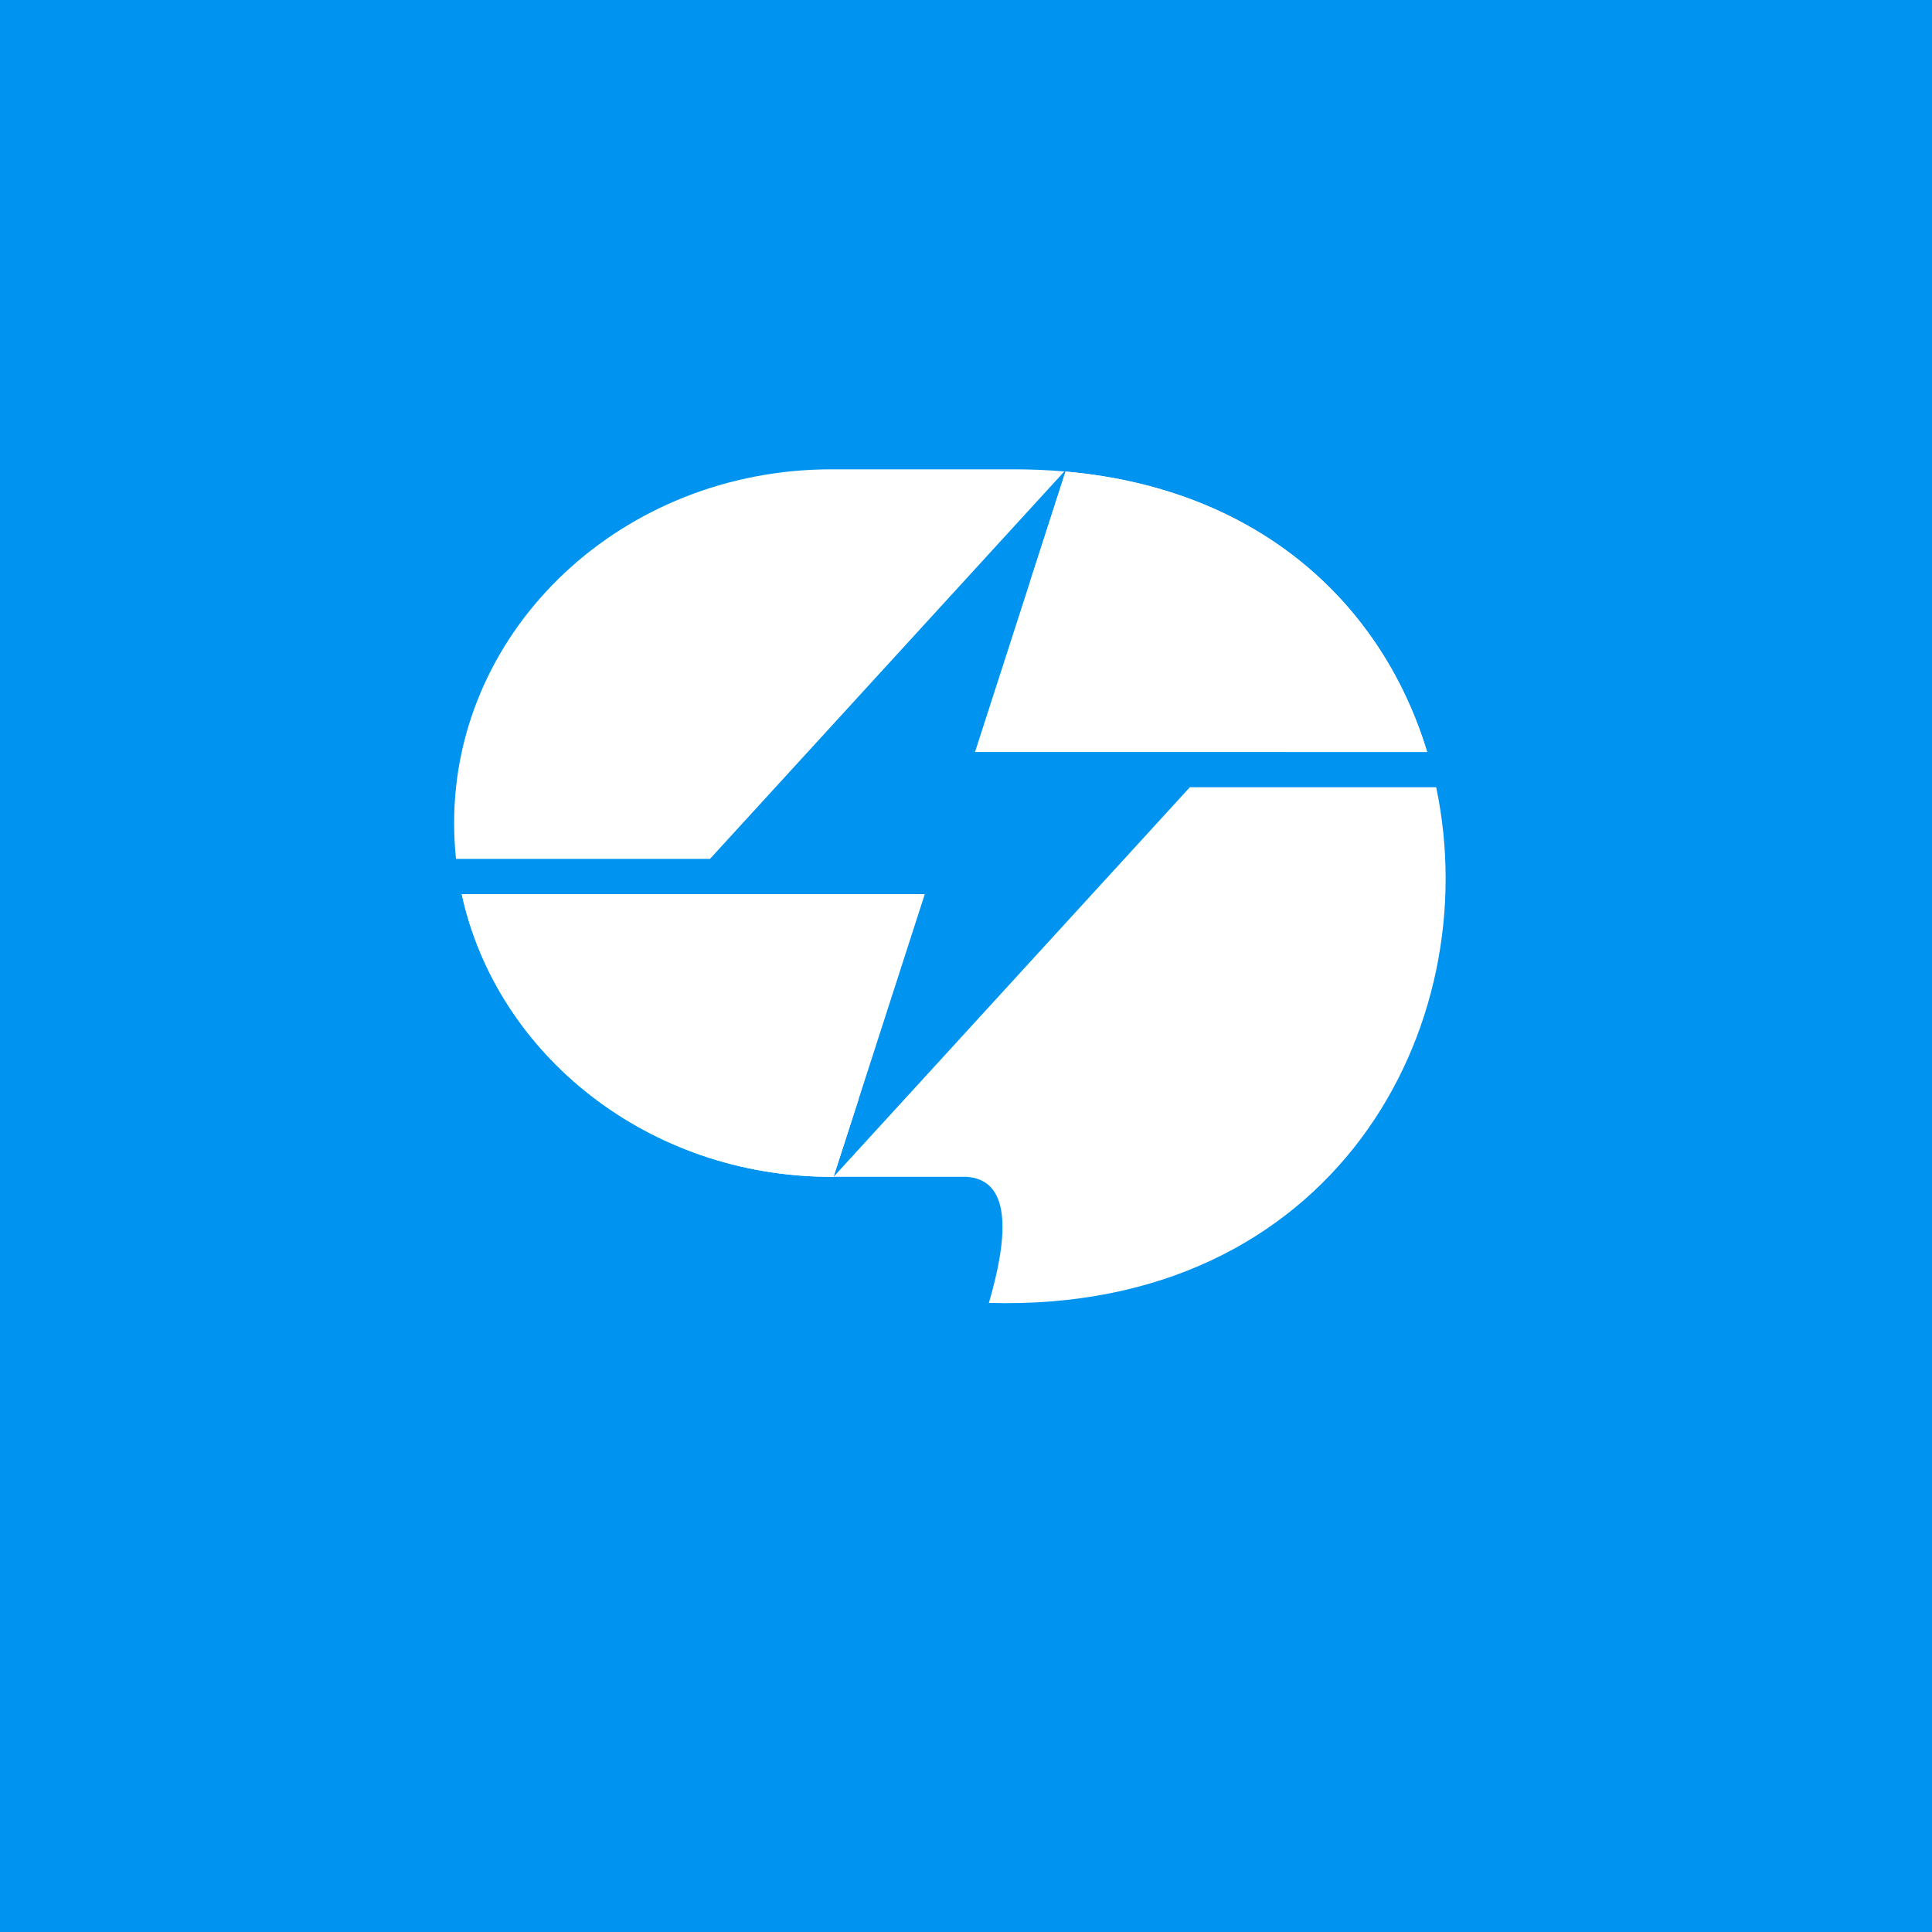
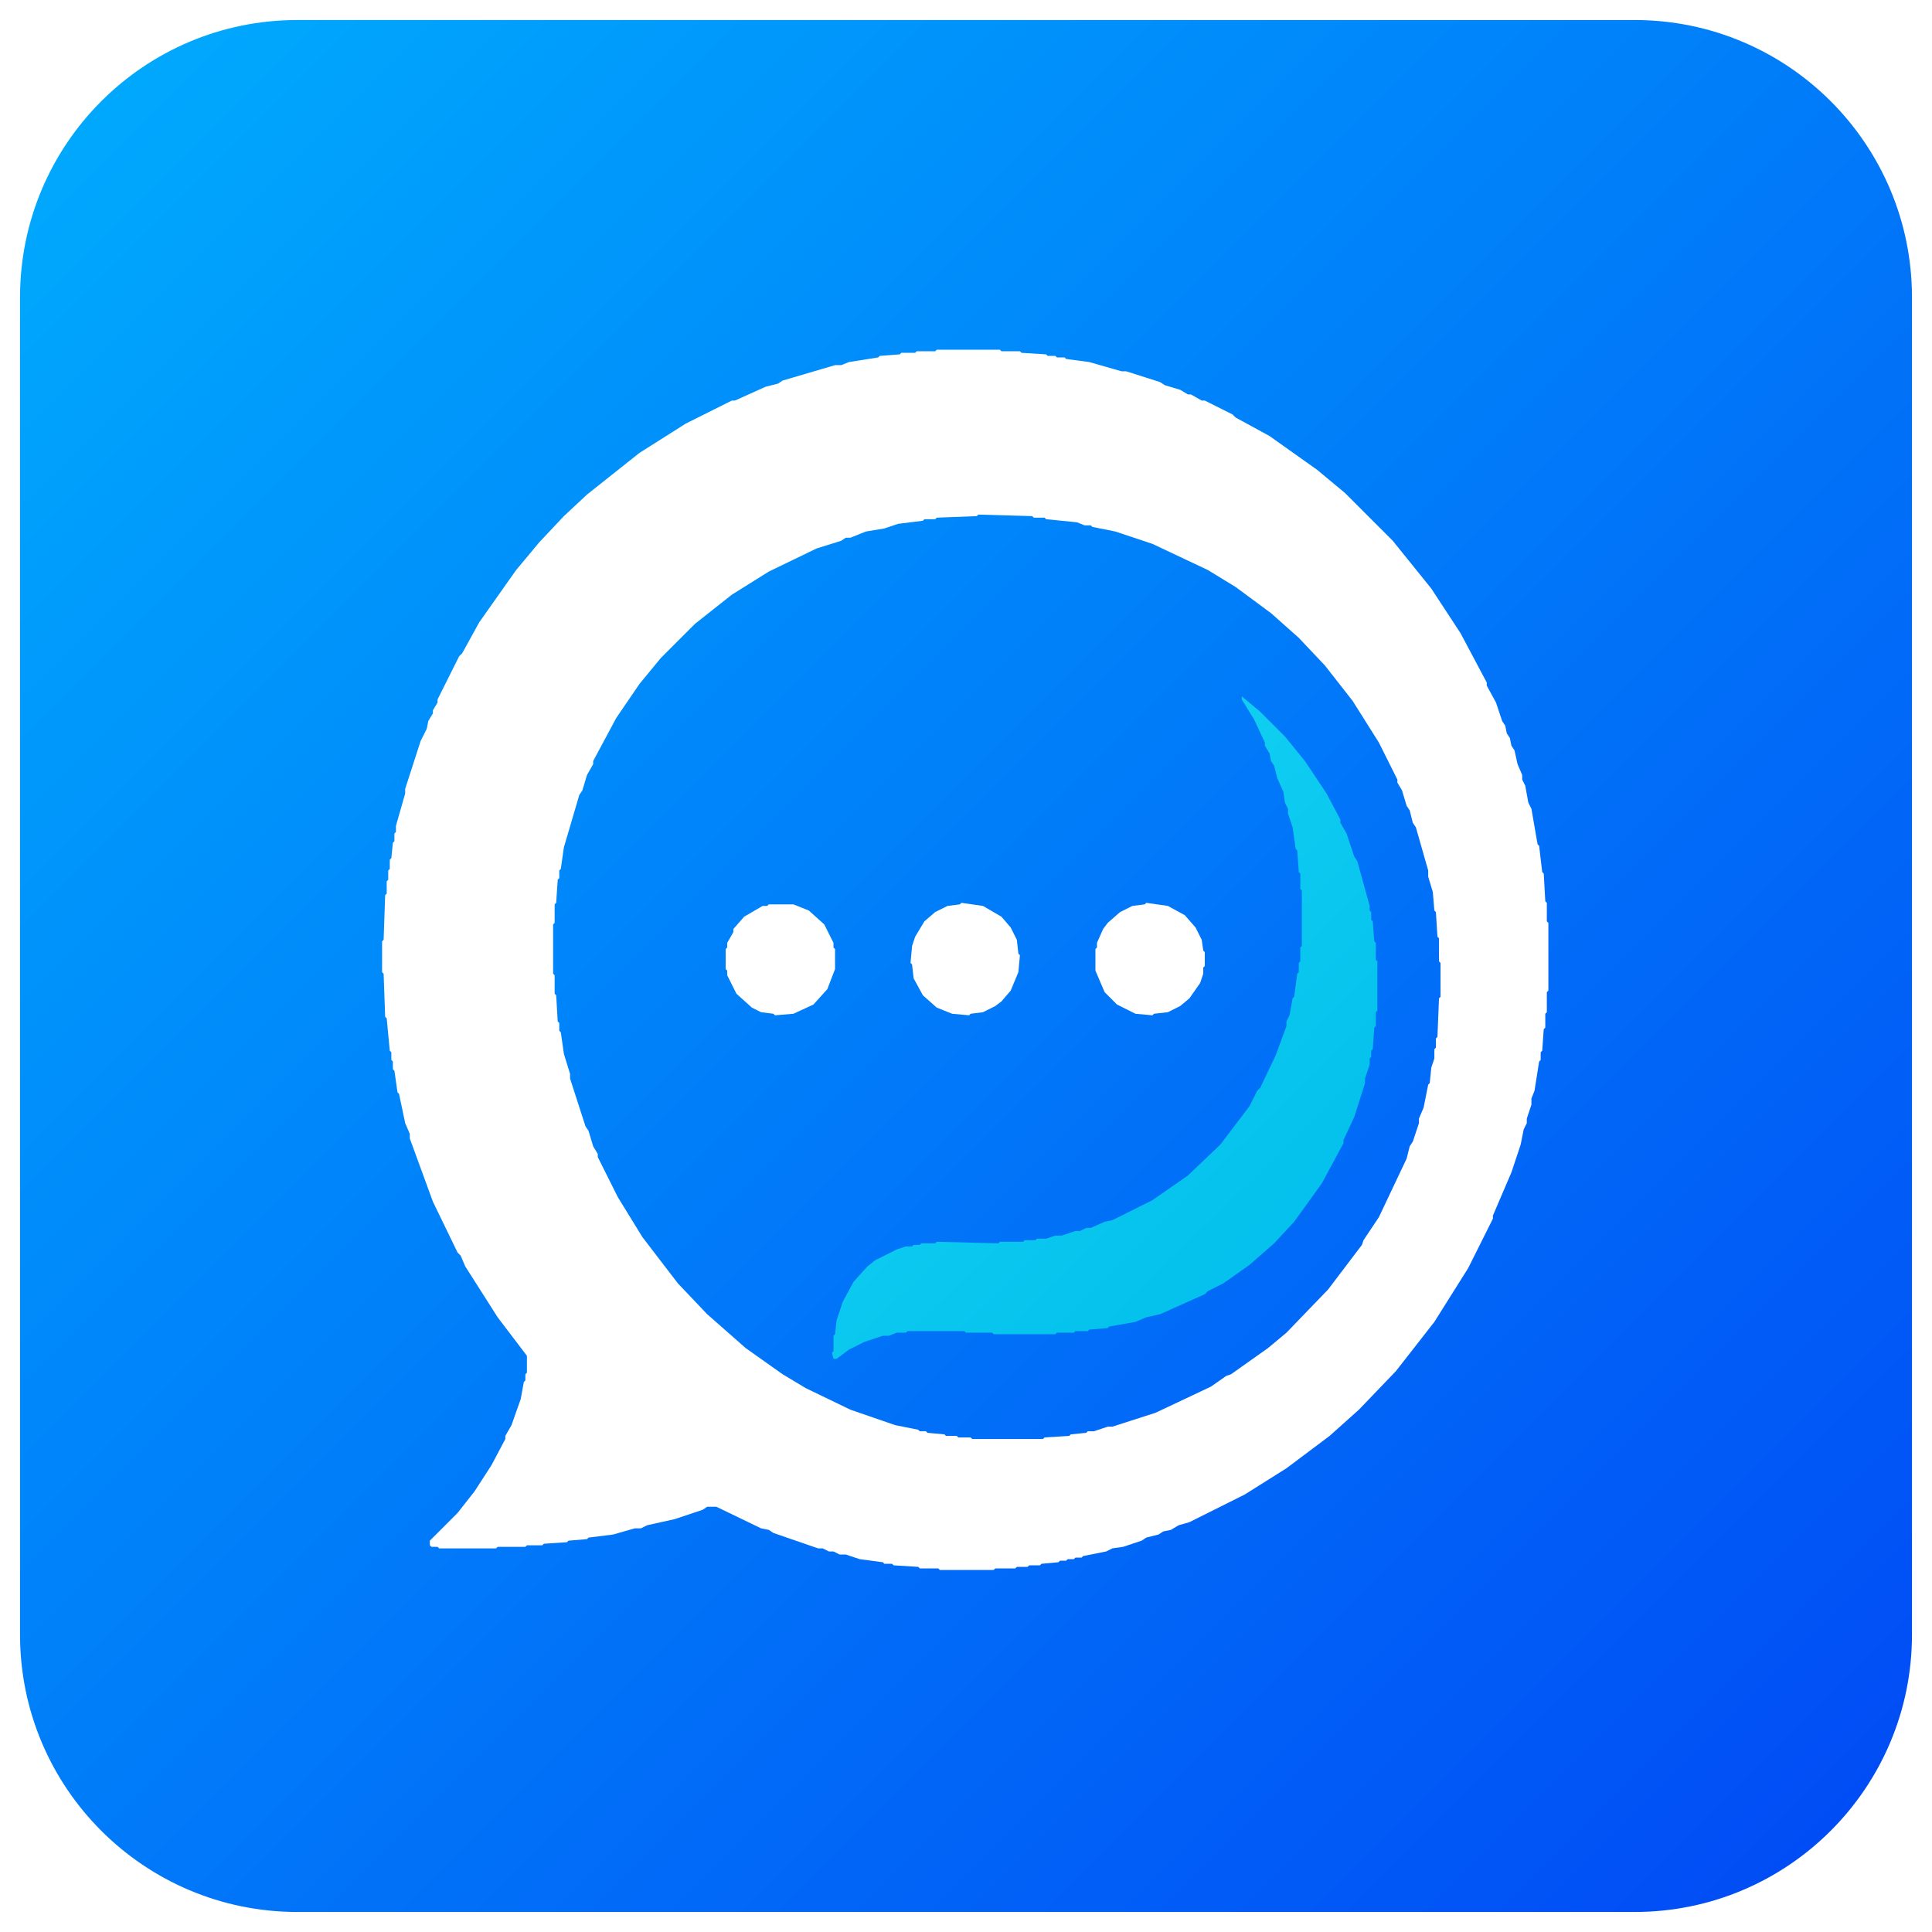
- <svg xmlns="http://www.w3.org/2000/svg" viewBox="0 0 2000 2000" role="img" aria-label="Icône WAPI">
-   <rect width="2000" height="2000" fill="#0094f0" />
-   <g fill="#fff" fill-rule="evenodd">
-     <path d="M734.97,889.12l366.82-401.08c-16.81-1.45-34.17-2.2-52.08-2.2h-189.11c-215.67,0-390.5,163.95-390.5,366.2,0,12.52.67,24.89,1.98,37.09h262.89Z" />
-     <path d="M862.9,1218.23l94.44-292.63h-479.36c36.32,166.99,193.81,292.63,382.61,292.63h2.31Z" />
-     <path d="M1477.38,778.46c-44.83-148.28-168.62-272.09-374.33-290.31l-93.7,290.31h468.03Z" />
-     <path d="M1231.73,814.94l-368.83,403.29h137.55c40.17,2.62,47.91,46.12,23.23,130.52,357.12,10.42,515.45-285.67,463.04-533.8h-254.99Z" />
-     <path d="M888.87,1137.77c-135.47-1.98-248.08-92.26-275.28-212.17h-135.61c36.32,166.99,193.81,292.63,382.61,292.63h2.31l25.97-80.46Z" />
-     <path d="M1066.14,602.52c135.94,10.44,223.92,83.25,265.39,175.94h145.85c-44.83-148.28-168.62-272.09-374.33-290.31l-36.91,114.37Z" />
-   </g>
+ <svg xmlns="http://www.w3.org/2000/svg" baseProfile="full" height="1254" version="1.1" viewBox="0 0 1254 1254" width="1254">
+   <defs>
+     <linearGradient id="bg" x1="0%" x2="100%" y1="0%" y2="100%">
+       <stop offset="0%" stop-color="#00ACFD" />
+       <stop offset="100%" stop-color="#0149F5" />
+     </linearGradient>
+     <linearGradient id="cyan" x1="10%" x2="90%" y1="0%" y2="100%">
+       <stop offset="0%" stop-color="#18D5F5" />
+       <stop offset="100%" stop-color="#00BDEB" />
+     </linearGradient>
+   </defs>
+   <rect fill="#FFFFFF" height="1254" width="1254" x="0" y="0" />
+   <rect fill="url(#bg)" height="1228" rx="180" ry="180" width="1228" x="13" y="13" />
+   <path d="M 806 452 L 806 454 L 814 467 L 821 482 L 821 484 L 824 489 L 825 494 L 827 497 L 829 505 L 833 514 L 834 521 L 836 525 L 836 528 L 839 537 L 841 551 L 842 552 L 843 566 L 844 567 L 844 577 L 845 578 L 845 614 L 844 615 L 844 624 L 843 625 L 843 631 L 842 632 L 840 647 L 839 648 L 837 659 L 835 663 L 835 666 L 828 685 L 818 706 L 816 708 L 811 718 L 792 743 L 771 763 L 748 779 L 722 792 L 717 793 L 708 797 L 705 797 L 701 799 L 698 799 L 689 802 L 685 802 L 679 804 L 673 804 L 672 805 L 665 805 L 664 806 L 649 806 L 648 807 L 608 806 L 607 807 L 598 807 L 597 808 L 593 808 L 592 809 L 588 809 L 582 811 L 568 818 L 563 822 L 554 832 L 547 845 L 543 857 L 542 866 L 541 867 L 541 877 L 540 878 L 541 882 L 543 882 L 551 876 L 561 871 L 573 867 L 577 867 L 582 865 L 588 865 L 589 864 L 626 864 L 627 865 L 644 865 L 645 866 L 685 866 L 686 865 L 697 865 L 698 864 L 706 864 L 707 863 L 719 862 L 720 861 L 737 858 L 744 855 L 753 853 L 782 840 L 784 838 L 794 833 L 811 821 L 827 807 L 840 793 L 858 768 L 872 742 L 872 740 L 879 725 L 886 703 L 886 700 L 889 691 L 889 687 L 890 686 L 890 682 L 891 681 L 892 667 L 893 666 L 893 657 L 894 656 L 894 624 L 893 623 L 893 612 L 892 611 L 891 598 L 890 597 L 890 592 L 889 591 L 889 588 L 881 559 L 879 556 L 874 541 L 870 534 L 870 532 L 861 515 L 847 494 L 834 478 L 818 462 Z" fill="url(#cyan)" fill-rule="evenodd" />
+   <path d="M 495 588 L 483 595 L 476 603 L 476 605 L 472 612 L 472 615 L 471 616 L 471 629 L 472 630 L 472 633 L 478 645 L 488 654 L 494 657 L 502 658 L 503 659 L 515 658 L 528 652 L 537 642 L 542 629 L 542 616 L 541 615 L 541 612 L 535 600 L 525 591 L 515 587 L 499 587 L 498 588 Z M 744 586 L 743 587 L 735 588 L 727 592 L 719 599 L 716 603 L 712 612 L 712 615 L 711 616 L 711 630 L 717 644 L 725 652 L 737 658 L 748 659 L 749 658 L 758 657 L 766 653 L 772 648 L 779 638 L 781 632 L 781 628 L 782 627 L 782 618 L 781 617 L 780 610 L 776 602 L 769 594 L 758 588 Z M 624 586 L 623 587 L 615 588 L 607 592 L 600 598 L 594 608 L 592 614 L 591 625 L 592 626 L 593 635 L 599 646 L 608 654 L 618 658 L 629 659 L 630 658 L 638 657 L 646 653 L 650 650 L 656 643 L 661 631 L 662 620 L 661 619 L 660 610 L 656 602 L 650 595 L 638 588 Z M 873 320 L 855 305 L 824 283 L 802 271 L 800 269 L 782 260 L 780 260 L 773 256 L 771 256 L 766 253 L 756 250 L 753 248 L 731 241 L 728 241 L 707 235 L 692 233 L 691 232 L 686 232 L 685 231 L 680 231 L 679 230 L 663 229 L 662 228 L 650 228 L 649 227 L 608 227 L 607 228 L 595 228 L 594 229 L 585 229 L 584 230 L 571 231 L 570 232 L 551 235 L 546 237 L 542 237 L 508 247 L 505 249 L 497 251 L 477 260 L 475 260 L 445 275 L 415 294 L 381 321 L 366 335 L 350 352 L 335 370 L 311 404 L 300 424 L 298 426 L 284 454 L 284 456 L 281 461 L 281 463 L 278 468 L 277 473 L 273 481 L 263 512 L 263 515 L 257 536 L 257 540 L 256 541 L 256 546 L 255 547 L 254 557 L 253 558 L 253 564 L 252 565 L 252 571 L 251 572 L 251 580 L 250 581 L 249 610 L 248 611 L 248 631 L 249 632 L 250 660 L 251 661 L 253 682 L 254 683 L 254 688 L 255 689 L 255 694 L 256 695 L 258 709 L 259 710 L 263 729 L 266 736 L 266 739 L 281 780 L 297 813 L 299 815 L 302 822 L 323 855 L 342 880 L 342 891 L 341 892 L 341 896 L 340 897 L 338 908 L 332 925 L 328 932 L 328 934 L 319 951 L 308 968 L 297 982 L 279 1000 L 279 1003 L 280 1004 L 284 1004 L 285 1005 L 322 1005 L 323 1004 L 341 1004 L 342 1003 L 352 1003 L 353 1002 L 368 1001 L 369 1000 L 381 999 L 382 998 L 398 996 L 412 992 L 416 992 L 420 990 L 438 986 L 456 980 L 459 978 L 465 978 L 494 992 L 499 993 L 502 995 L 531 1005 L 534 1005 L 538 1007 L 541 1007 L 545 1009 L 549 1009 L 558 1012 L 573 1014 L 574 1015 L 579 1015 L 580 1016 L 596 1017 L 597 1018 L 609 1018 L 610 1019 L 645 1019 L 646 1018 L 659 1018 L 660 1017 L 667 1017 L 668 1016 L 675 1016 L 676 1015 L 687 1014 L 688 1013 L 692 1013 L 693 1012 L 697 1012 L 698 1011 L 702 1011 L 703 1010 L 718 1007 L 722 1005 L 729 1004 L 741 1000 L 744 998 L 752 996 L 755 994 L 760 993 L 765 990 L 772 988 L 808 970 L 835 953 L 863 932 L 882 915 L 906 890 L 931 858 L 953 823 L 969 791 L 969 789 L 981 761 L 987 743 L 989 733 L 991 729 L 991 726 L 994 717 L 994 713 L 996 708 L 999 689 L 1000 688 L 1000 683 L 1001 682 L 1002 668 L 1003 667 L 1003 658 L 1004 657 L 1004 644 L 1005 643 L 1005 599 L 1004 598 L 1004 586 L 1003 585 L 1002 567 L 1001 566 L 999 549 L 998 548 L 994 525 L 992 521 L 990 510 L 988 506 L 988 503 L 985 496 L 983 487 L 981 484 L 980 479 L 978 476 L 977 471 L 975 468 L 971 456 L 965 445 L 965 443 L 948 411 L 929 382 L 904 351 Z M 608 336 L 634 335 L 635 334 L 670 335 L 671 336 L 678 336 L 679 337 L 699 339 L 704 341 L 708 341 L 709 342 L 724 345 L 748 353 L 784 370 L 802 381 L 825 398 L 843 414 L 860 432 L 878 455 L 895 482 L 907 506 L 907 508 L 910 513 L 913 523 L 915 526 L 917 534 L 919 537 L 927 565 L 927 569 L 930 579 L 931 591 L 932 592 L 933 608 L 934 609 L 934 624 L 935 625 L 935 647 L 934 648 L 933 673 L 932 674 L 932 680 L 931 681 L 931 687 L 929 693 L 928 703 L 927 704 L 924 719 L 921 726 L 921 729 L 917 741 L 915 744 L 913 752 L 895 790 L 885 805 L 884 808 L 862 837 L 835 865 L 823 875 L 799 892 L 796 893 L 786 900 L 750 917 L 722 926 L 719 926 L 710 929 L 706 929 L 705 930 L 695 931 L 694 932 L 678 933 L 677 934 L 631 934 L 630 933 L 622 933 L 621 932 L 614 932 L 613 931 L 602 930 L 601 929 L 597 929 L 596 928 L 581 925 L 552 915 L 523 901 L 508 892 L 484 875 L 459 853 L 440 833 L 417 803 L 401 777 L 388 751 L 388 749 L 385 744 L 382 734 L 380 731 L 370 700 L 370 697 L 366 684 L 364 670 L 363 669 L 363 664 L 362 663 L 361 646 L 360 645 L 360 633 L 359 632 L 359 600 L 360 599 L 360 587 L 361 586 L 362 571 L 363 570 L 363 565 L 364 564 L 366 550 L 376 516 L 378 513 L 381 503 L 385 496 L 385 494 L 400 466 L 415 444 L 429 427 L 451 405 L 475 386 L 499 371 L 530 356 L 546 351 L 549 349 L 552 349 L 562 345 L 574 343 L 583 340 L 599 338 L 600 337 L 607 337 Z" fill="#FFFFFF" fill-rule="evenodd" />
</svg>
